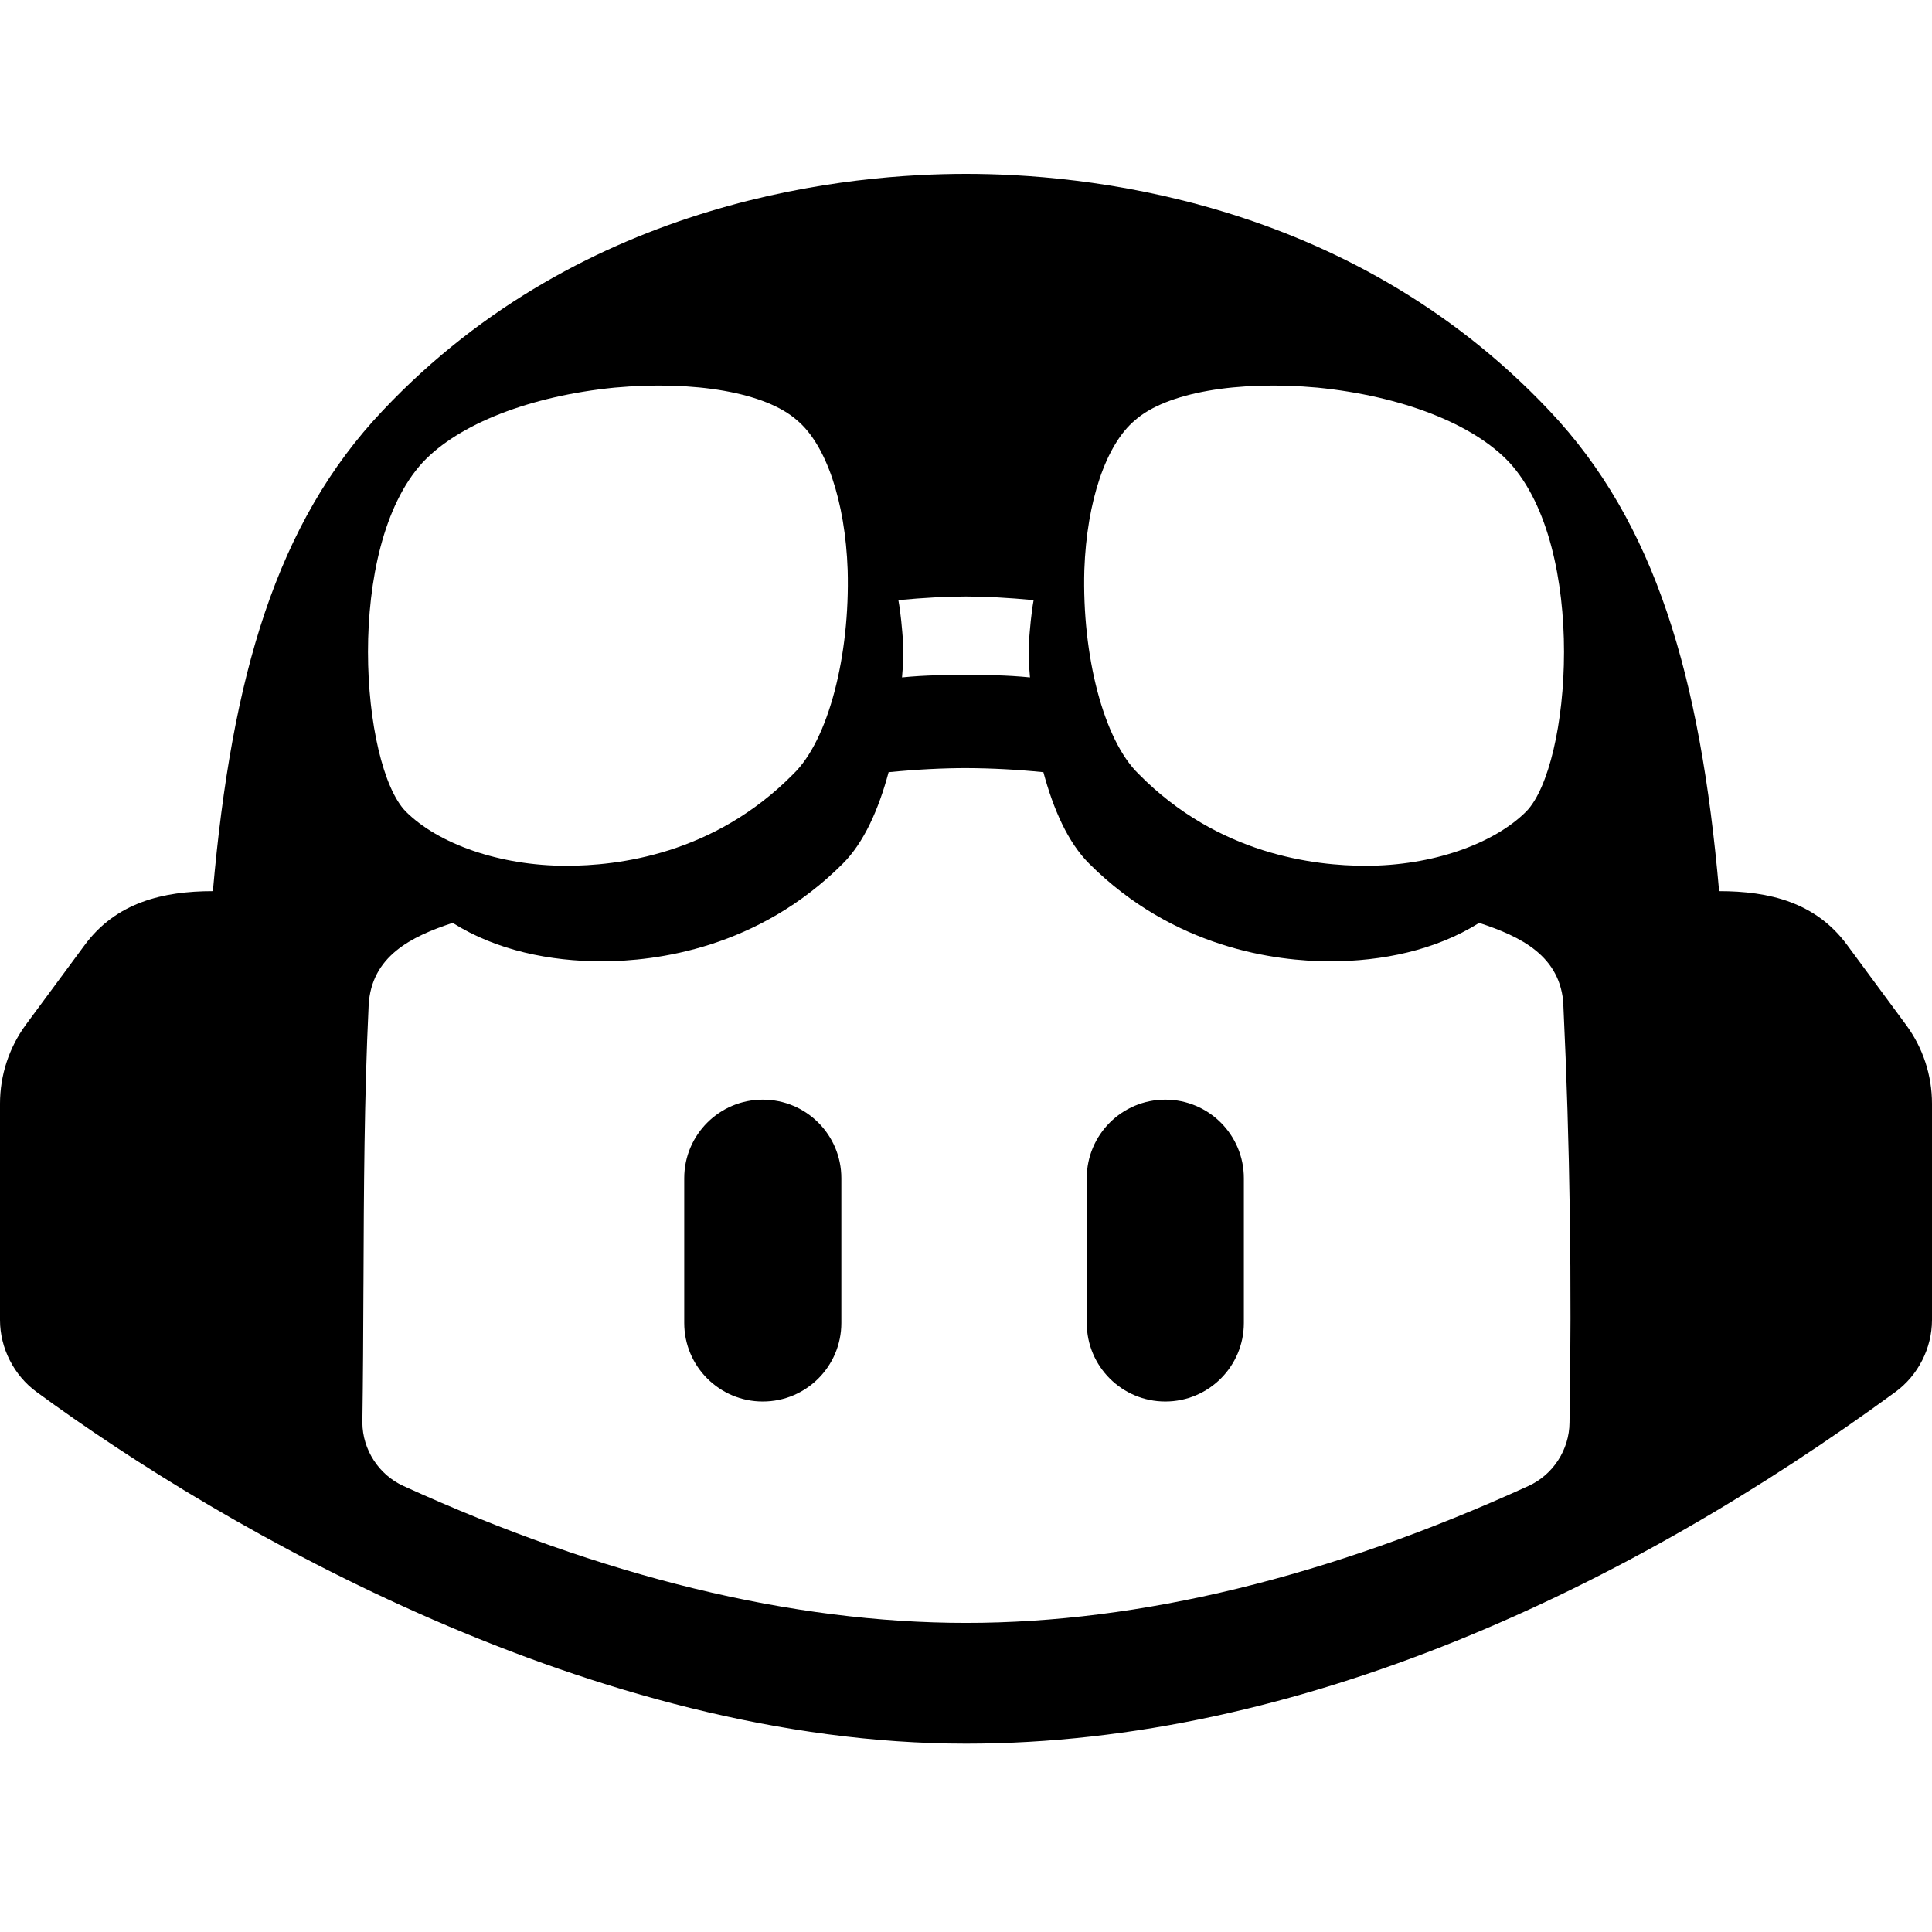
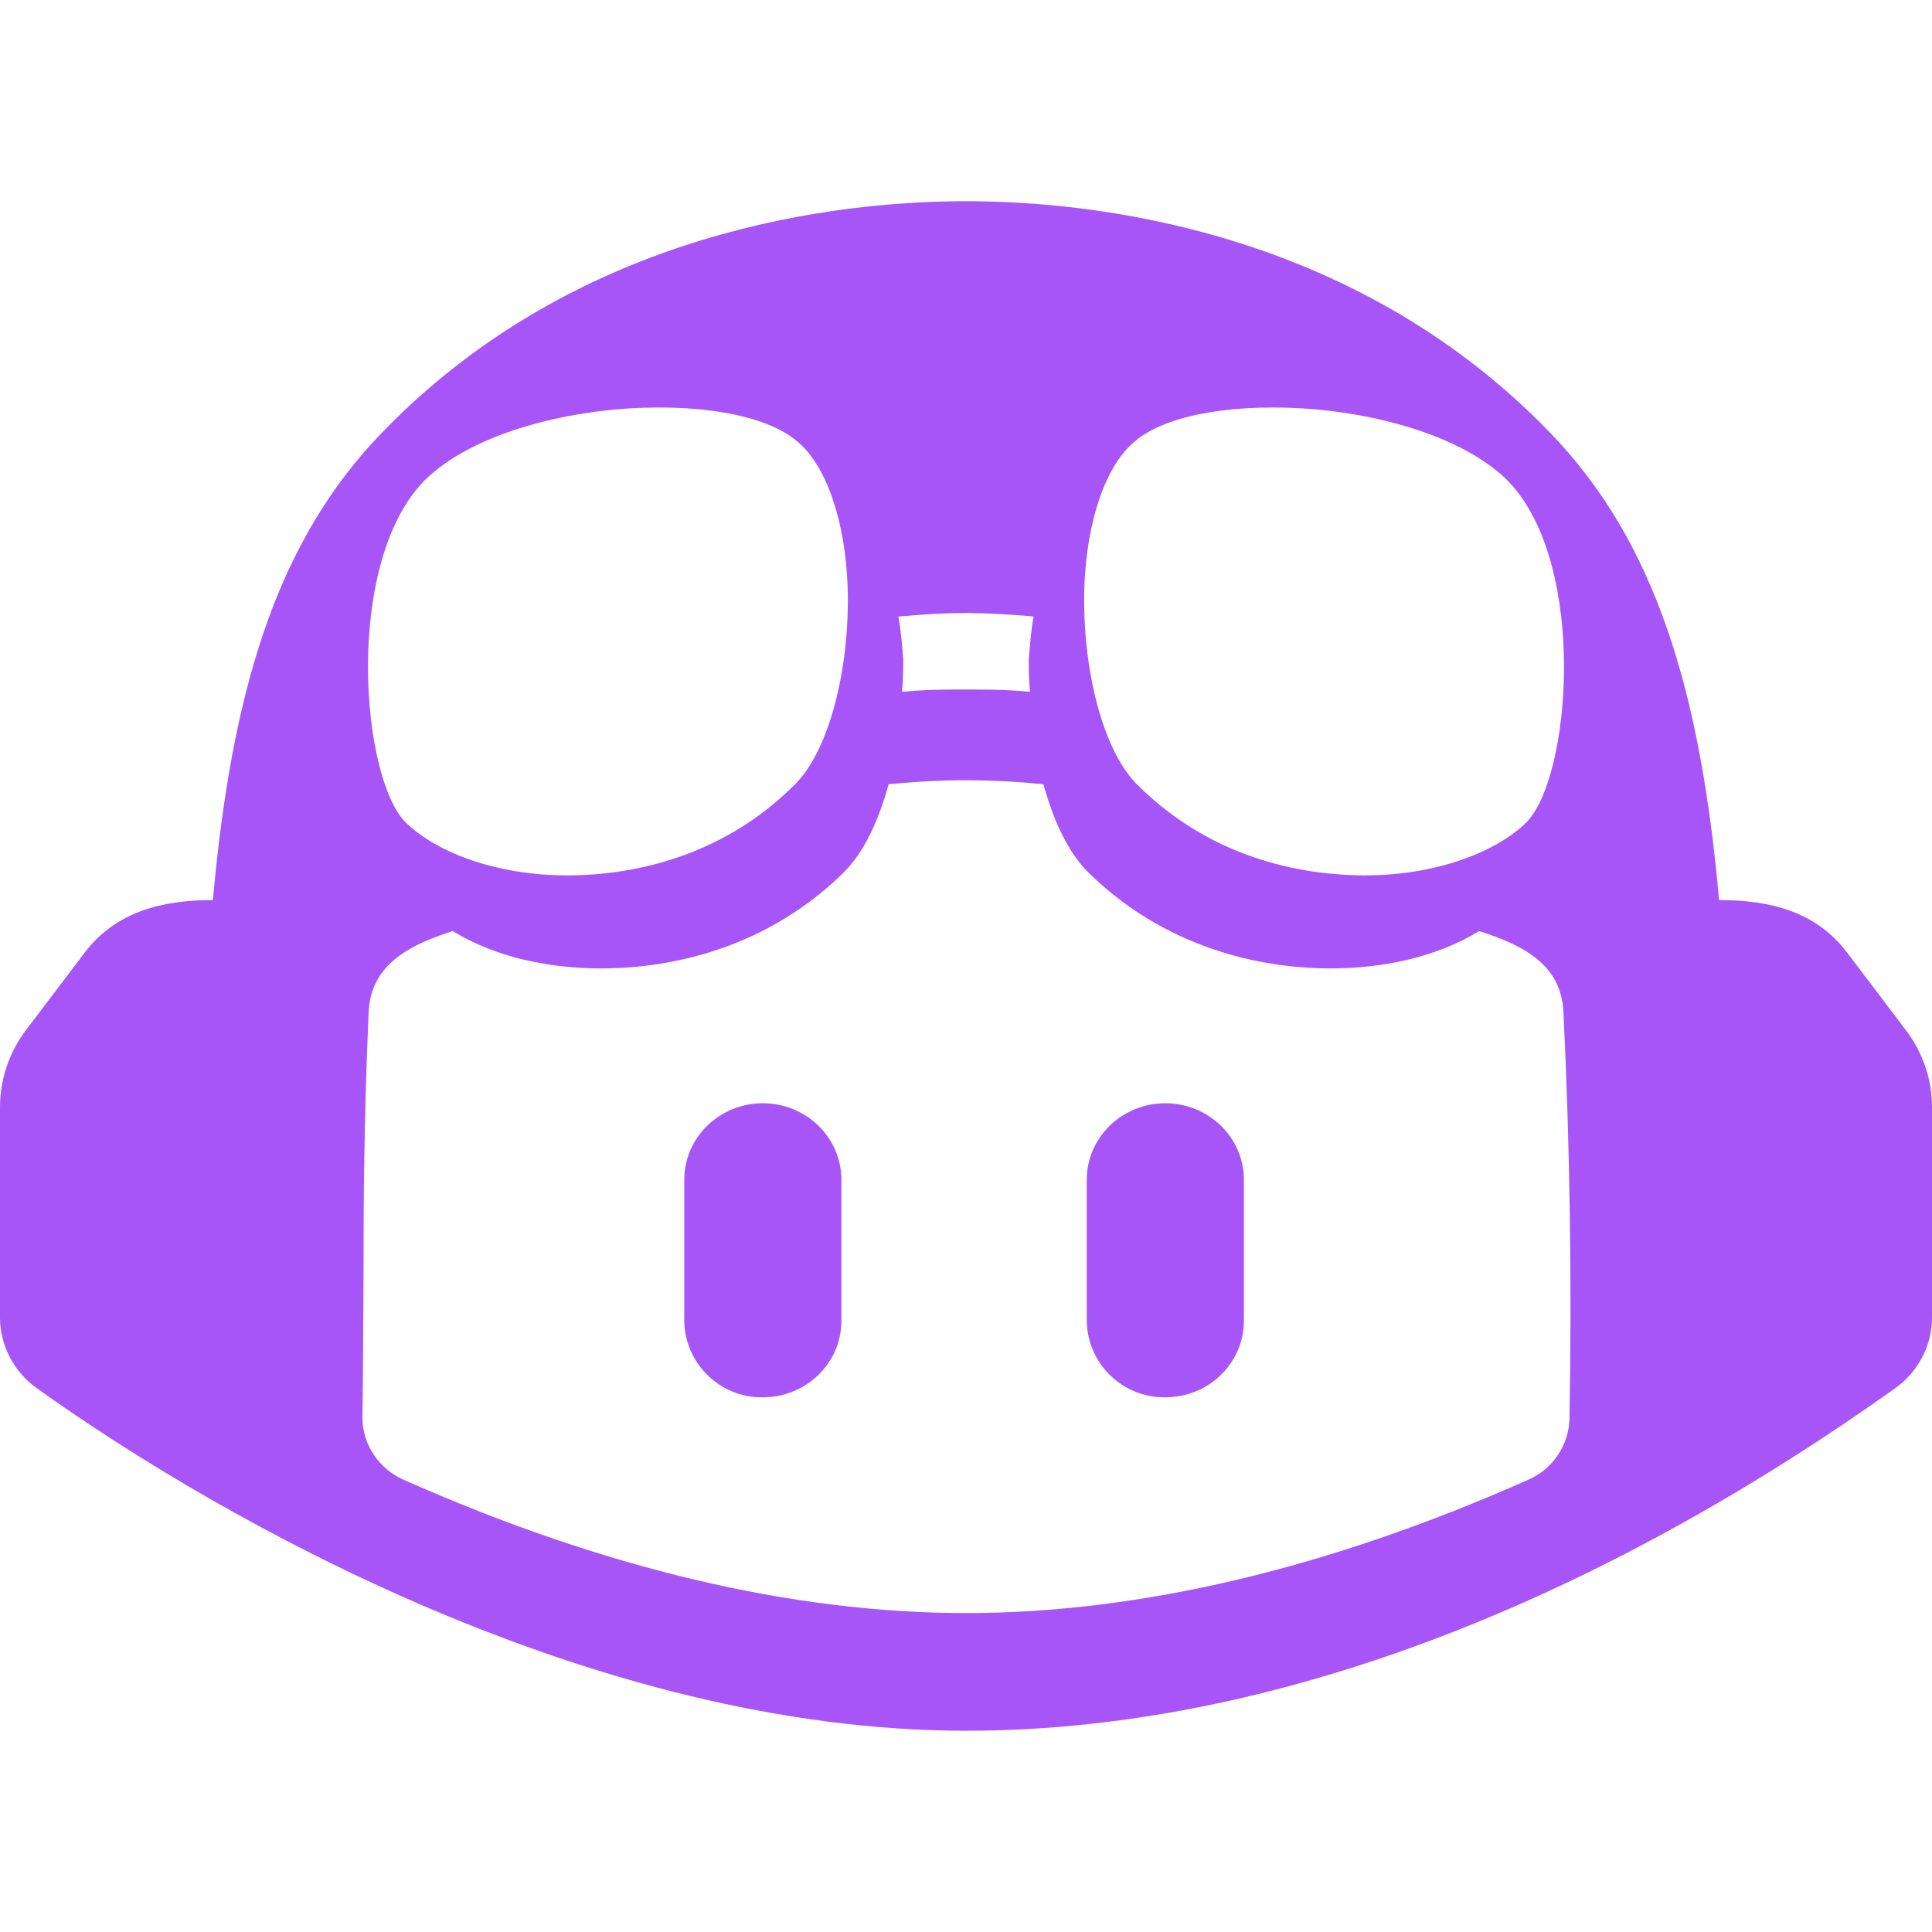
- <svg xmlns="http://www.w3.org/2000/svg" width="100" height="100" viewBox="0 0 100 100" fill="none">
-   <path d="M35.416 60.983C35.416 58.737 37.237 56.917 39.482 56.917C41.728 56.917 43.548 58.737 43.548 60.983V68.476C43.548 70.722 41.728 72.542 39.482 72.542C37.237 72.542 35.416 70.722 35.416 68.476V60.983Z" fill="black" />
-   <path d="M60.316 56.917C58.07 56.917 56.25 58.737 56.25 60.983V68.476C56.25 70.722 58.07 72.542 60.316 72.542C62.561 72.542 64.382 70.722 64.382 68.476V60.983C64.382 58.737 62.561 56.917 60.316 56.917Z" fill="black" />
-   <path fill-rule="evenodd" clip-rule="evenodd" d="M100 68.332V57.126C100 55.651 99.531 54.232 98.656 53.044L95.612 48.919C93.983 46.699 91.57 46.126 88.981 46.126C88.006 35.001 85.694 27.063 80.188 21.25C69.688 10.126 55.75 9 50 9C44.25 9 30.312 10.126 19.812 21.25C14.3 27.063 11.994 35.001 11.019 46.126C8.436 46.126 6.011 46.709 4.381 48.919L1.338 53.038C0.469 54.225 0 55.651 0 57.126V68.332C0.003 69.779 0.72 71.189 1.888 72.044C11.645 79.206 30.834 90.251 50 90.251C67.324 90.251 84.33 82.134 98.112 72.044C99.28 71.189 99.997 69.779 100 68.332ZM76.562 47.769C78.719 48.478 80.791 49.479 80.925 52.032H80.919C81.262 59.219 81.362 66.443 81.237 73.638C81.228 75.036 80.385 76.335 79.112 76.913C68.775 81.626 58.994 84.001 50.006 84.001C41.006 84.001 31.225 81.626 20.881 76.913C19.608 76.335 18.766 75.036 18.756 73.638C18.791 71.311 18.802 68.986 18.811 66.662L18.813 66.416C18.832 61.621 18.852 56.829 19.081 52.032C19.218 49.494 21.282 48.475 23.431 47.769C25.703 49.202 28.487 49.757 31.144 49.757C33.969 49.757 39.244 49.082 43.619 44.707C44.725 43.607 45.481 41.882 45.994 39.969C47.45 39.825 48.819 39.757 50.006 39.757C51.342 39.763 52.677 39.834 54.006 39.969C54.519 41.882 55.275 43.607 56.381 44.707C60.763 49.082 66.031 49.757 68.856 49.757C71.513 49.757 74.289 49.196 76.562 47.769ZM29.312 44.813C25.875 44.813 22.688 43.688 21 42.001C18.688 39.626 17.812 28.375 21.875 23.938C23.75 21.938 27.438 20.5 31.812 20.063C35.938 19.688 39.625 20.313 41.25 21.75C42.75 23 43.75 25.938 43.875 29.5C44 33.938 42.875 38.313 41.062 40.063C36.938 44.251 31.938 44.813 29.312 44.813ZM46.75 33.313C46.688 32.501 46.625 31.75 46.5 31.063C47.812 30.938 49 30.875 50 30.875C51 30.875 52.188 30.938 53.5 31.063C53.375 31.75 53.312 32.501 53.25 33.313C53.25 33.876 53.25 34.438 53.312 35.063C52.062 34.938 51 34.938 50 34.938C49 34.938 47.938 34.938 46.688 35.063C46.75 34.438 46.75 33.876 46.75 33.313ZM58.938 40.063C57.125 38.313 56 33.938 56.125 29.5C56.25 25.938 57.25 23 58.75 21.75C60.375 20.313 64.062 19.688 68.188 20.063C72.562 20.5 76.25 21.938 78.125 23.938C82.188 28.375 81.312 39.626 79 42.001C77.312 43.688 74.125 44.813 70.688 44.813C68.062 44.813 63.062 44.251 58.938 40.063Z" fill="black" />
+ <svg xmlns="http://www.w3.org/2000/svg" aria-hidden="true" fill="#A855F7" fill-rule="evenodd" viewBox="0 0 24 24">
+   <path d="M19.245 5.364c1.322 1.36 1.877 3.216 2.11 5.817.622 0 1.2.135 1.592.654l.73.964c.21.278.323.61.323.955v2.62c0 .339-.173.669-.453.868C20.239 19.602 16.157 21.5 12 21.5c-4.6 0-9.205-2.583-11.547-4.258-.28-.2-.452-.53-.453-.868v-2.62c0-.345.113-.679.321-.956l.73-.963c.392-.517.974-.654 1.593-.654l.029-.297c.25-2.446.81-4.213 2.082-5.52 2.461-2.54 5.71-2.851 7.146-2.864h.198c1.436.013 4.685.323 7.146 2.864zm-7.244 4.328c-.284 0-.613.016-.962.05-.123.447-.305.85-.57 1.108-1.05 1.023-2.316 1.18-2.994 1.18-.638 0-1.306-.13-1.851-.464-.516.165-1.012.403-1.044.996a65.882 65.882 0 00-.063 2.884l-.002.48c-.002.563-.005 1.126-.013 1.69.002.326.204.63.51.765 2.482 1.102 4.83 1.657 6.99 1.657 2.156 0 4.504-.555 6.985-1.657a.854.854 0 00.51-.766c.03-1.682.006-3.372-.076-5.053-.031-.596-.528-.83-1.046-.996-.546.333-1.212.464-1.85.464-.677 0-1.942-.157-2.993-1.18-.266-.258-.447-.661-.57-1.108-.32-.032-.64-.049-.96-.05zm-2.525 4.013c.539 0 .976.426.976.95v1.753c0 .525-.437.95-.976.95a.964.964 0 01-.976-.95v-1.752c0-.525.437-.951.976-.951zm5 0c.539 0 .976.426.976.95v1.753c0 .525-.437.95-.976.95a.964.964 0 01-.976-.95v-1.752c0-.525.437-.951.976-.951zM7.635 5.087c-1.05.102-1.935.438-2.385.906-.975 1.037-.765 3.668-.21 4.224.405.394 1.17.657 1.995.657h.09c.649-.013 1.785-.176 2.73-1.11.435-.41.705-1.433.675-2.47-.03-.834-.27-1.52-.63-1.813-.39-.336-1.275-.482-2.265-.394zm6.465.394c-.36.292-.6.98-.63 1.813-.03 1.037.24 2.06.675 2.47.968.957 2.136 1.104 2.776 1.11h.044c.825 0 1.59-.263 1.995-.657.555-.556.765-3.187-.21-4.224-.45-.468-1.335-.804-2.385-.906-.99-.088-1.875.058-2.265.394zM12 7.615c-.24 0-.525.015-.84.044.03.16.045.336.06.526l-.001.159a2.94 2.94 0 01-.014.25c.225-.022.425-.027.612-.028h.366c.187 0 .387.006.612.028-.015-.146-.015-.277-.015-.409.015-.19.03-.365.06-.526a9.29 9.29 0 00-.84-.044z" />
</svg>
